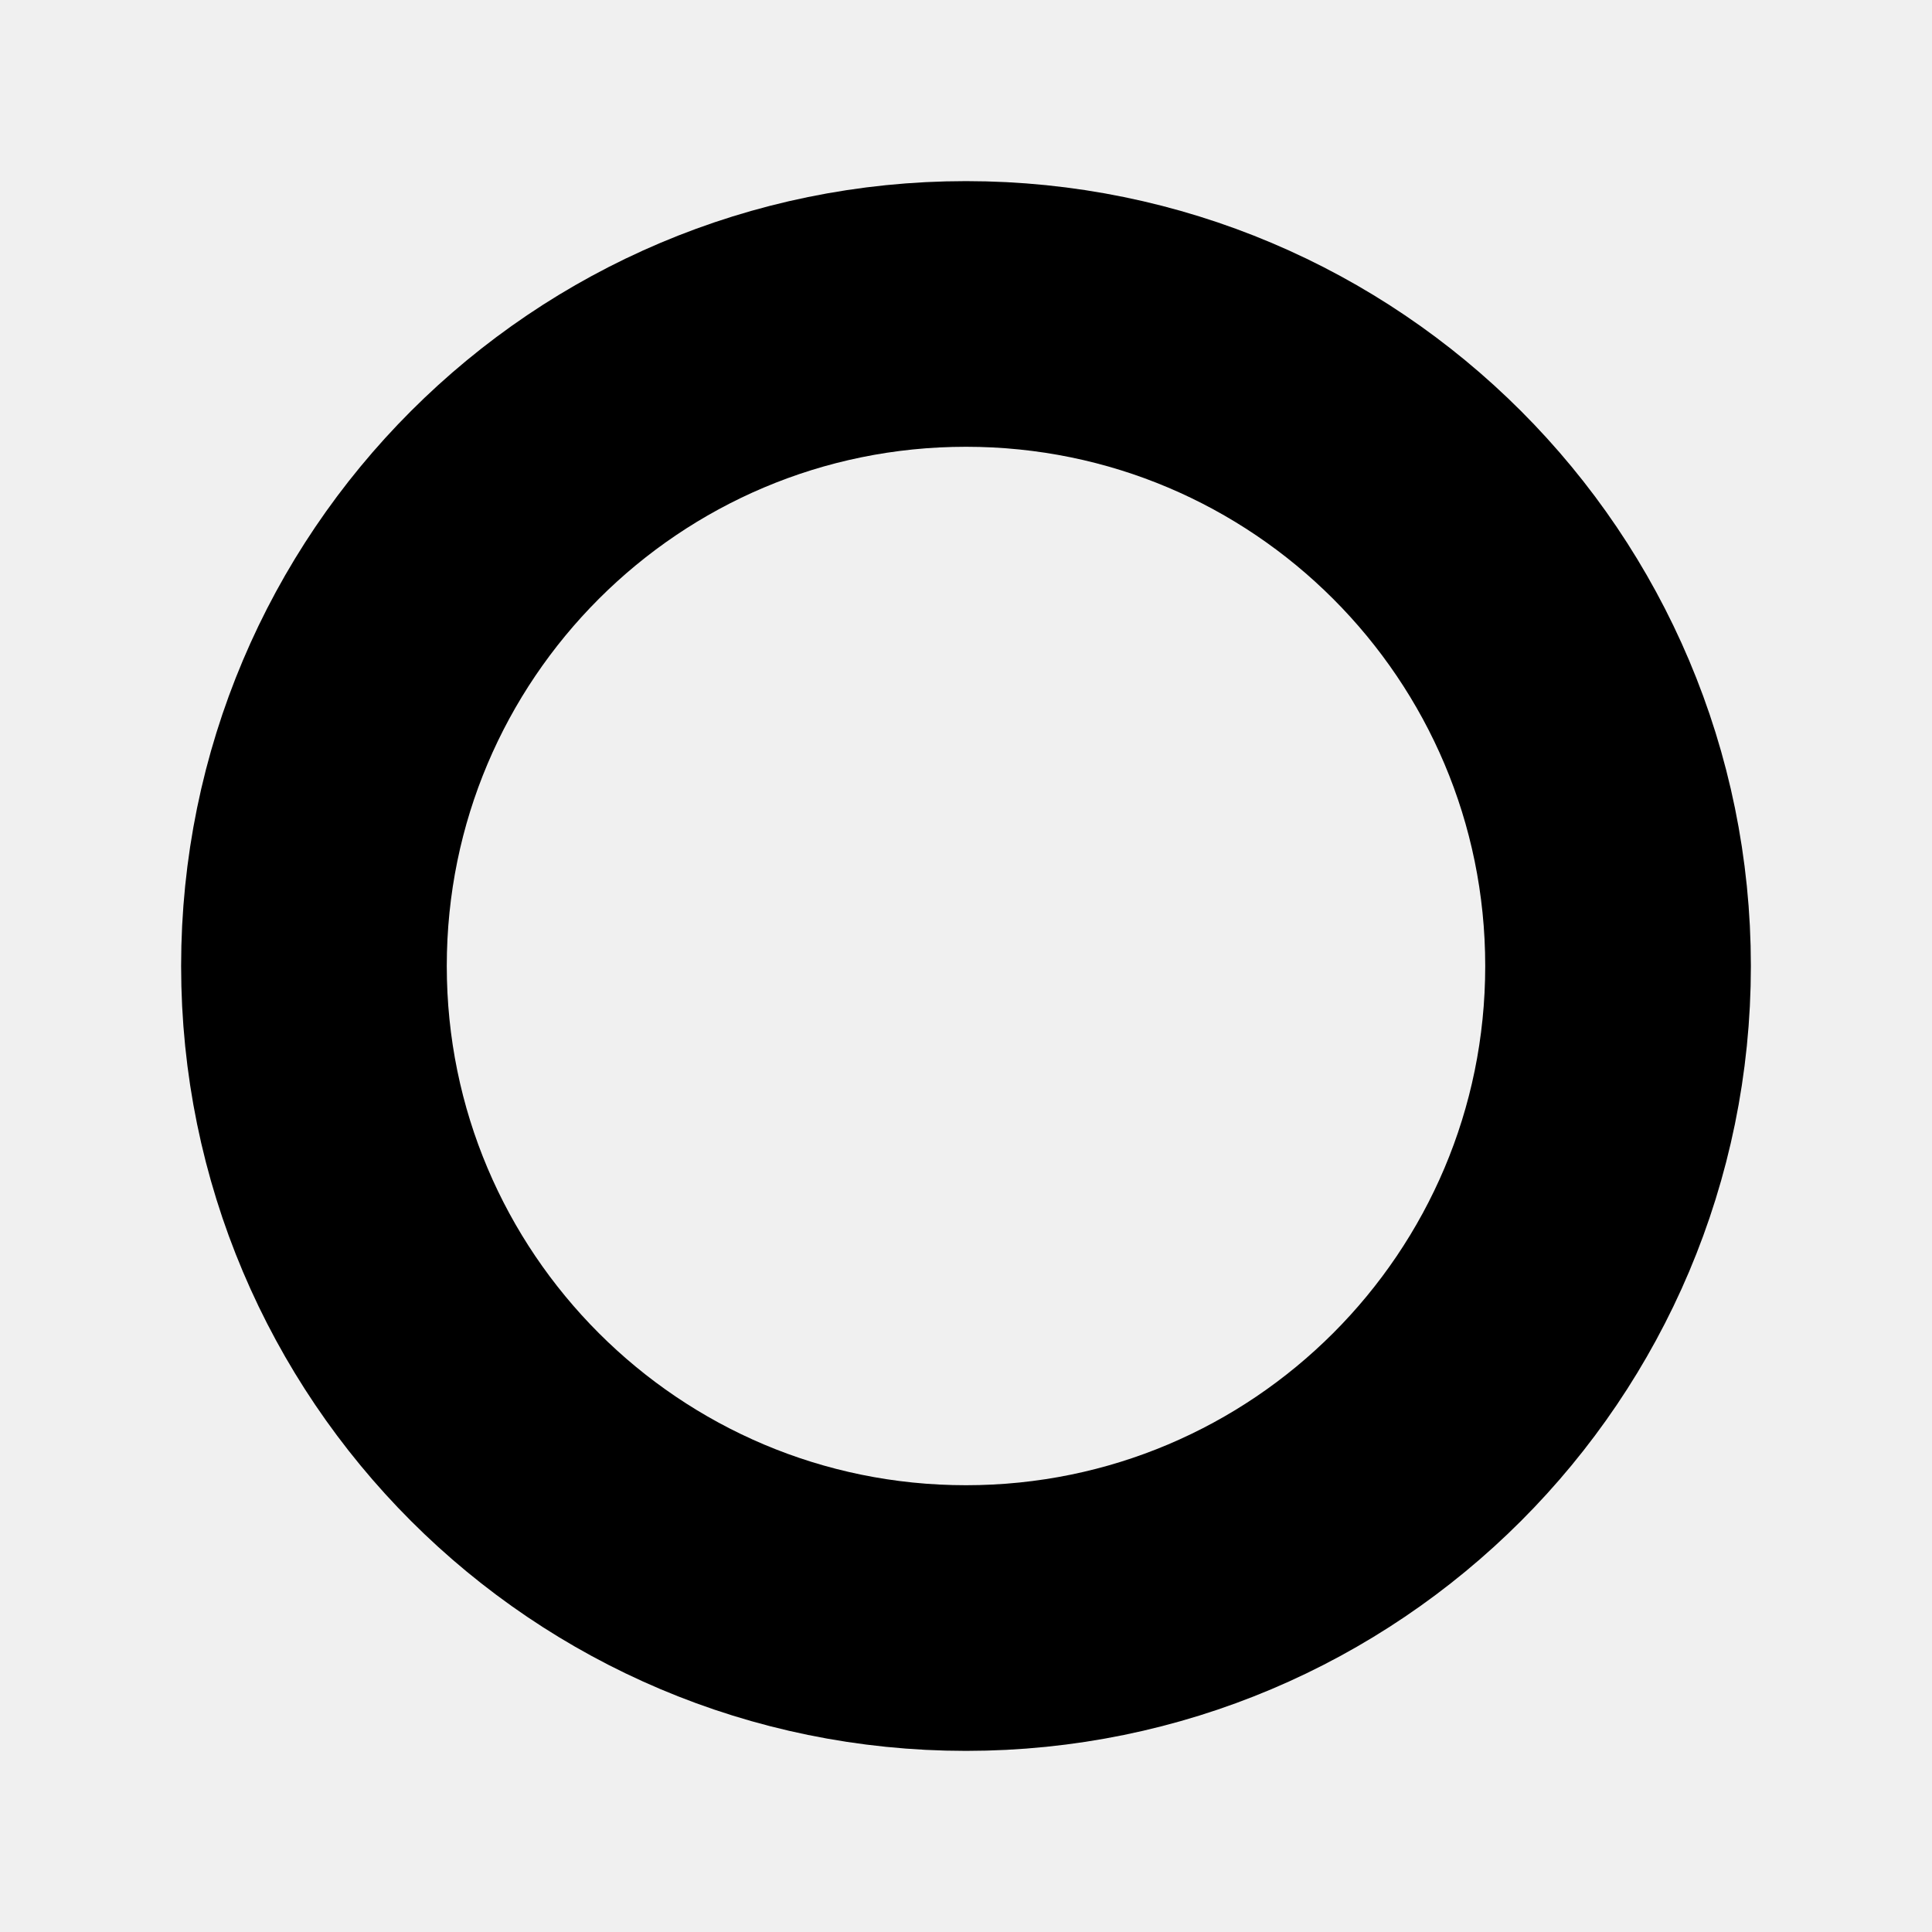
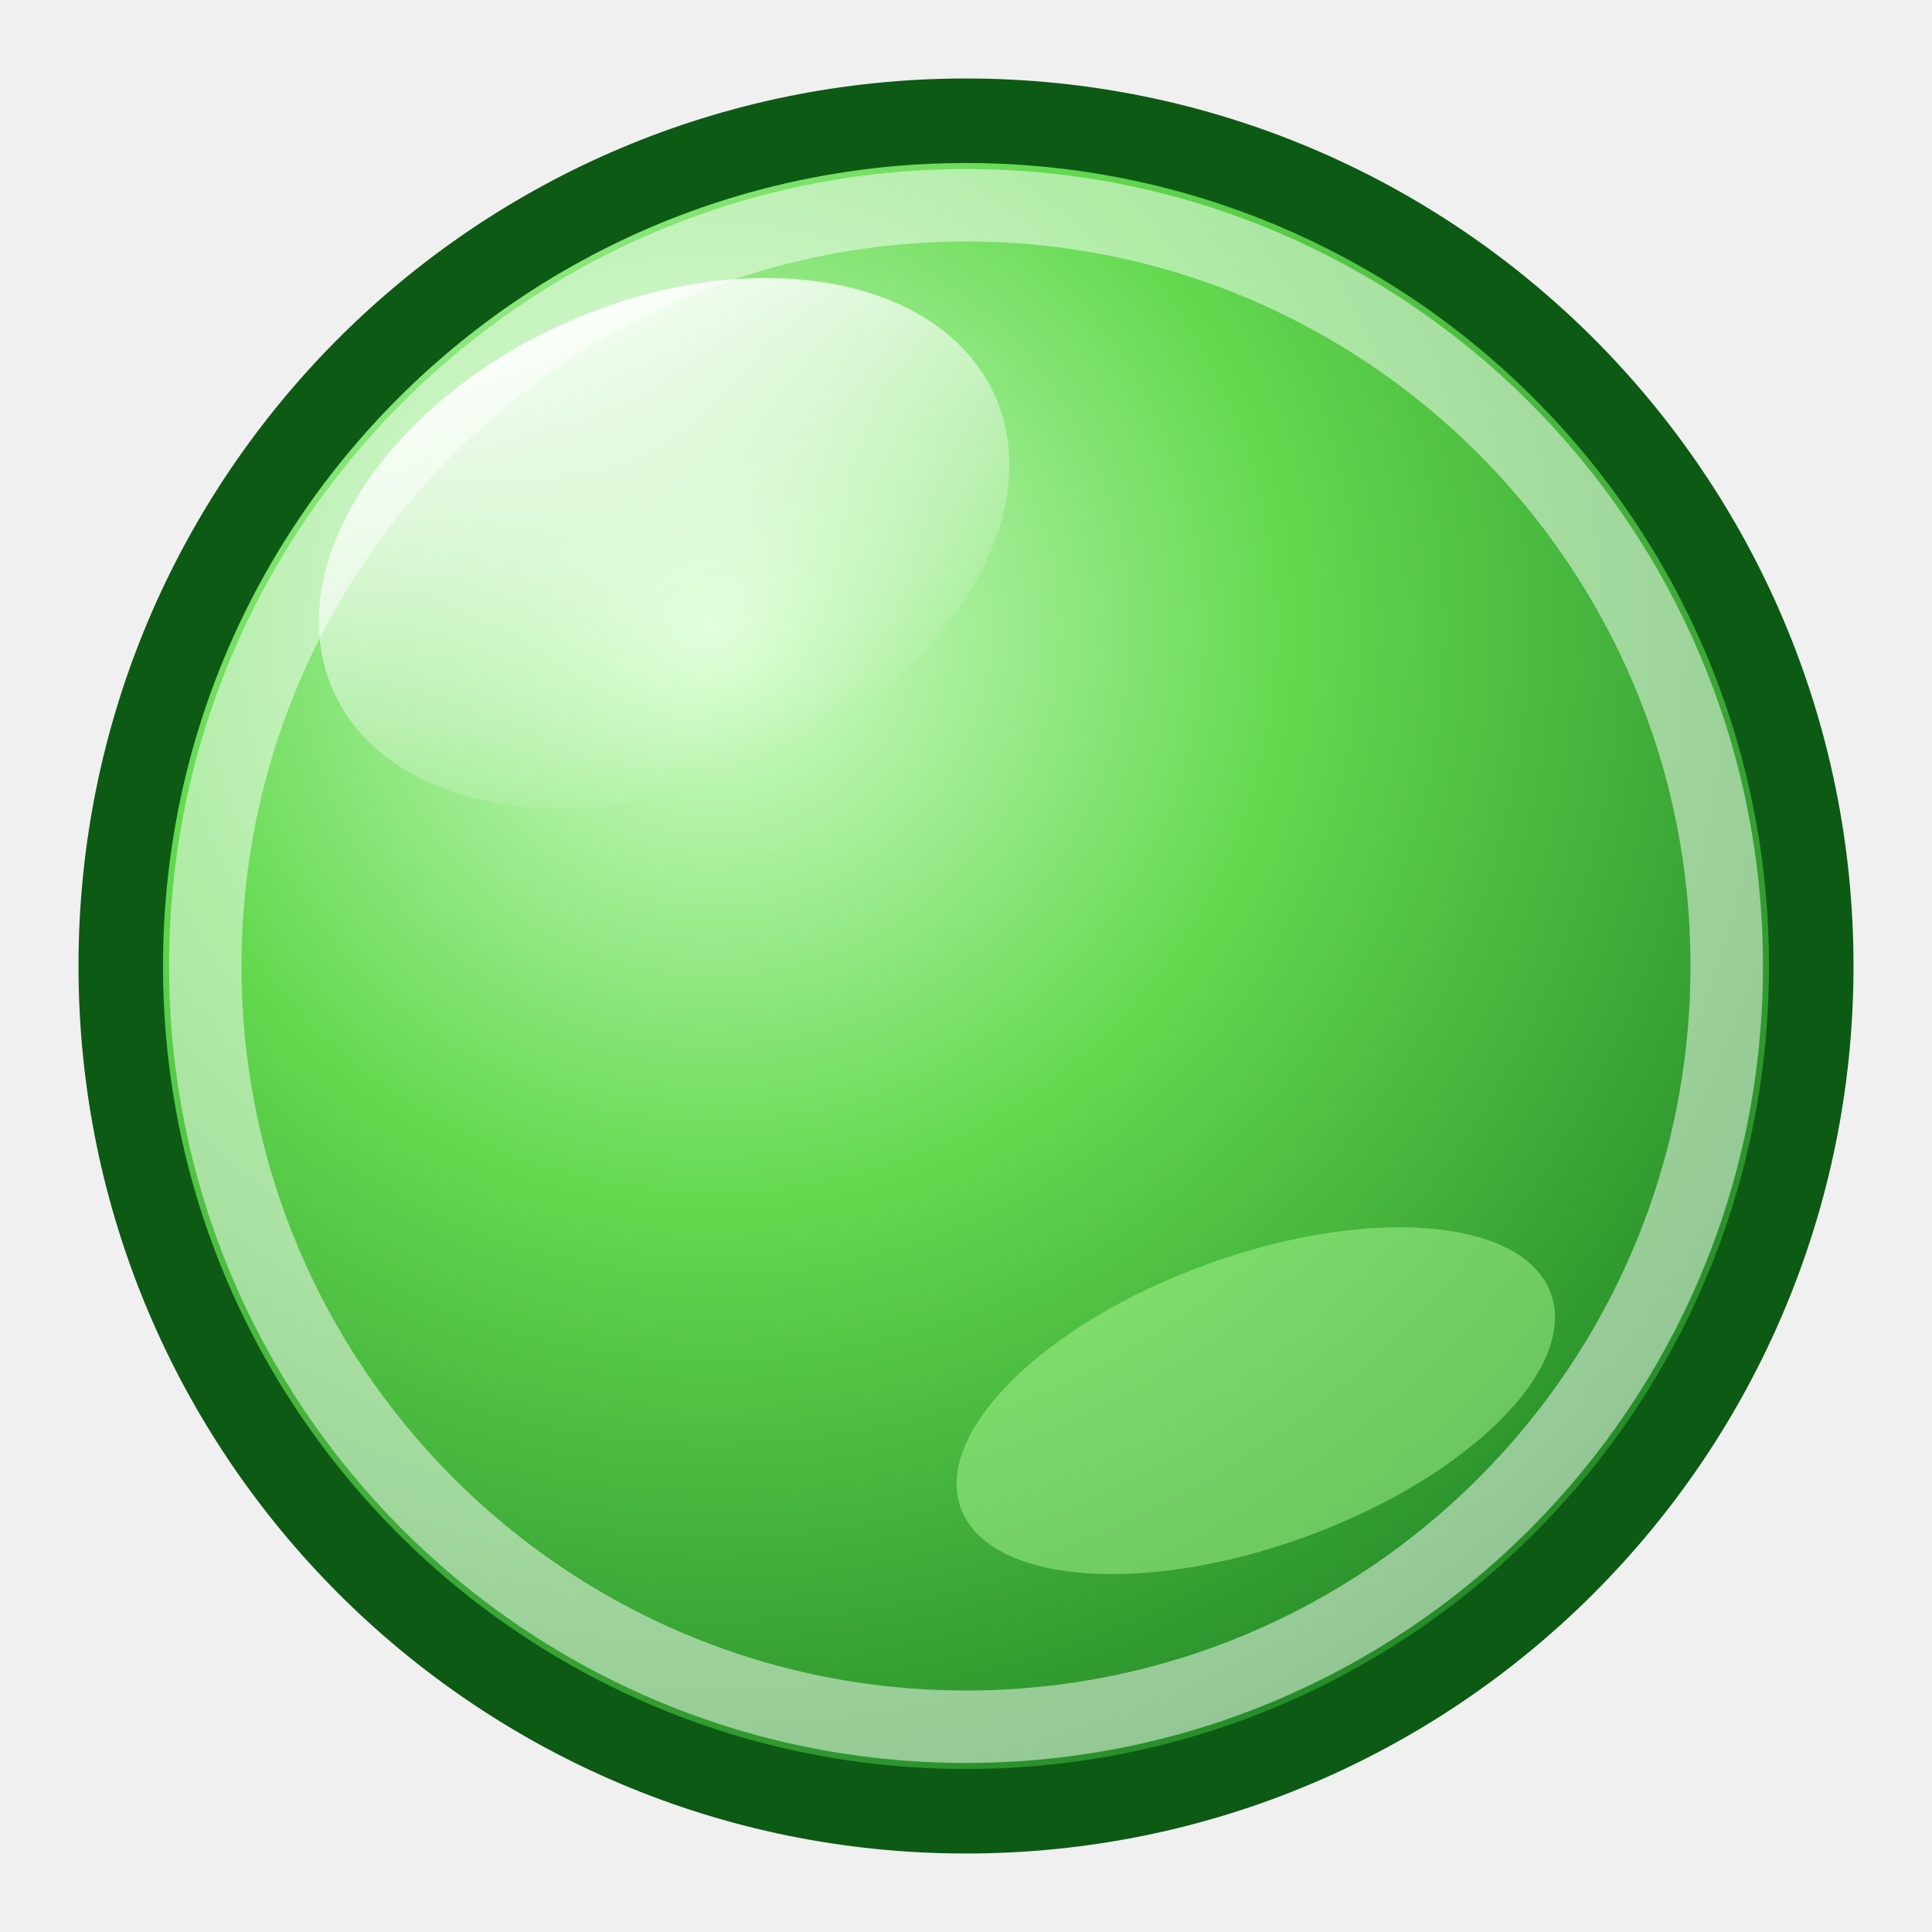
<svg xmlns="http://www.w3.org/2000/svg" viewBox="0 0 16 16" width="16" height="16" aria-hidden="true" focusable="false">
-   <circle cx="8" cy="8" r="5.4" fill="none" stroke="currentColor" stroke-width="2.2" />
+   <defs>
+     <radialGradient id="o" cx=".35" cy=".3" r=".85">
+       <stop offset="0" stop-color="#d8ffd0" />
+       <stop offset=".4" stop-color="#63d94f" />
+       <stop offset="1" stop-color="#12731c" />
+     </radialGradient>
+     <linearGradient id="og" x1="0" y1="0" x2="0" y2="1">
+       <stop offset="0" stop-color="#fff" stop-opacity=".9" />
+       <stop offset="1" stop-color="#fff" stop-opacity="0" />
+     </linearGradient>
+   </defs>
+   <circle cx="8" cy="8" r="7" fill="url(#o)" stroke="#0d5a15" stroke-width=".7" />
+   <circle cx="8" cy="8" r="6.3" fill="none" stroke="#fff" stroke-opacity=".5" stroke-width=".6" />
+   <ellipse cx="5.5" cy="4.5" rx="3" ry="2" fill="url(#og)" transform="rotate(-24 5.5 4.5)" />
+   <ellipse cx="10.4" cy="11.6" rx="2.6" ry="1.2" fill="#b6ff9e" fill-opacity=".45" transform="rotate(-20 10.4 11.6)" />
</svg>
